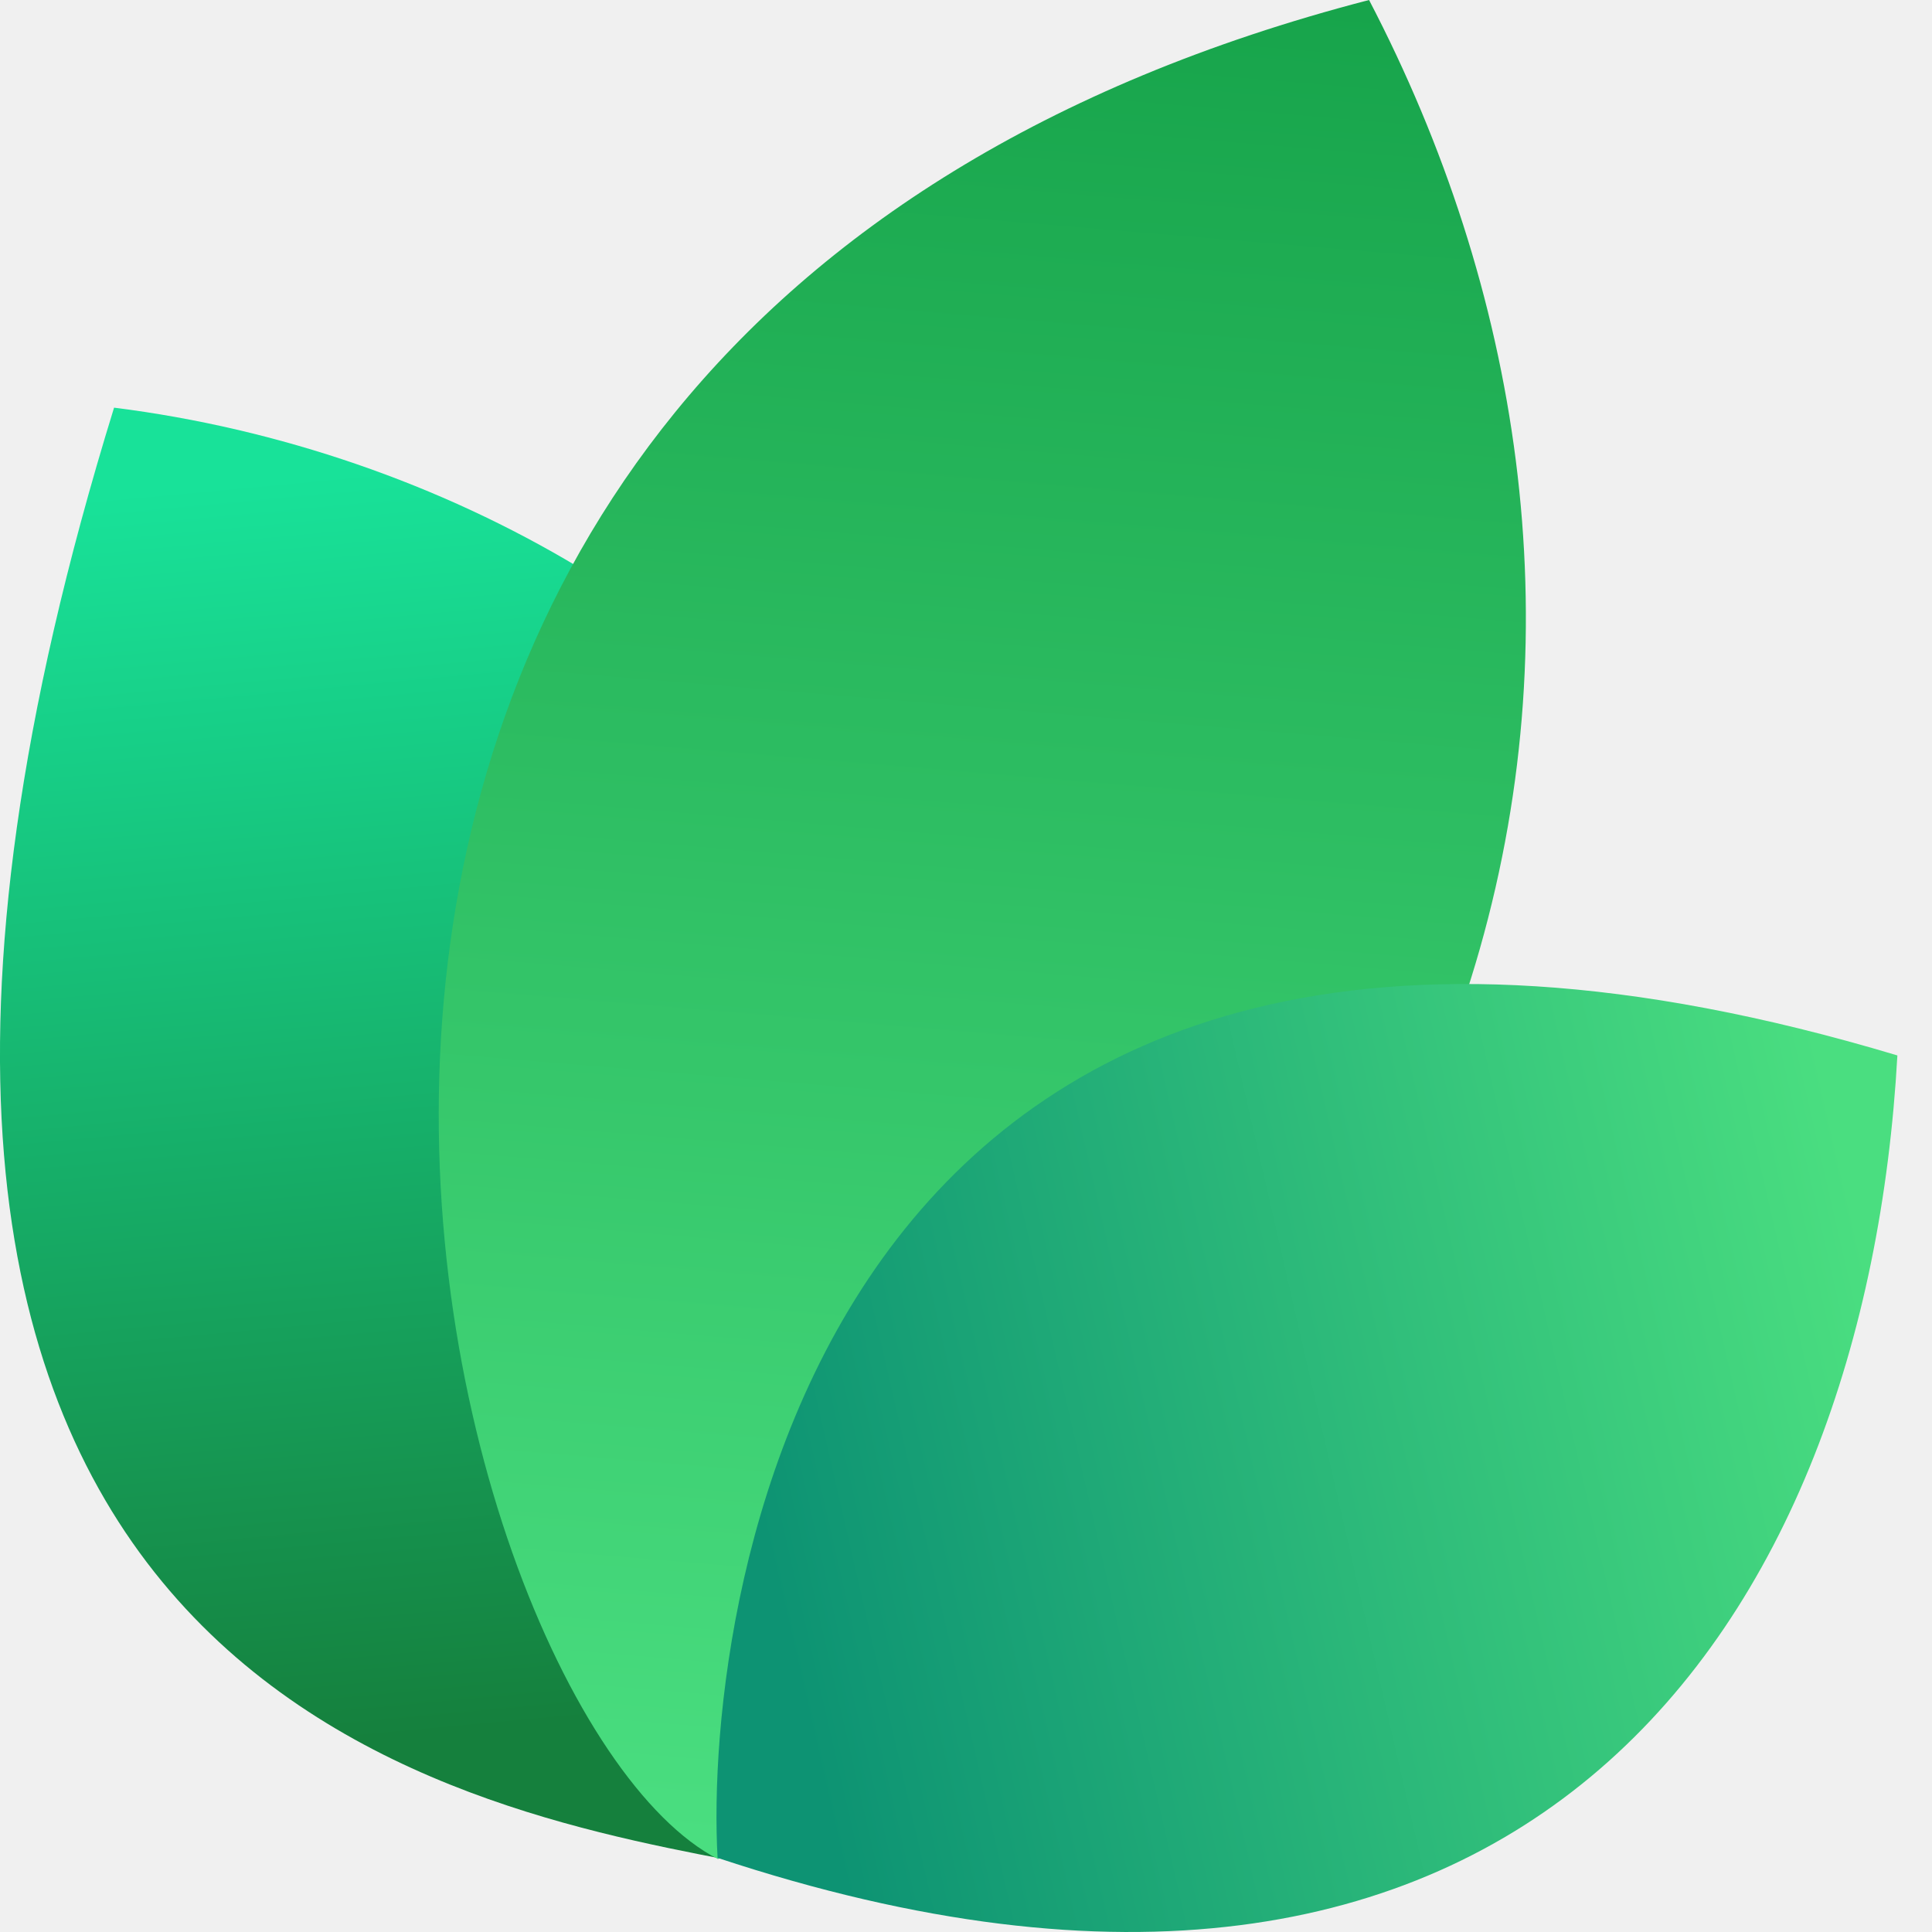
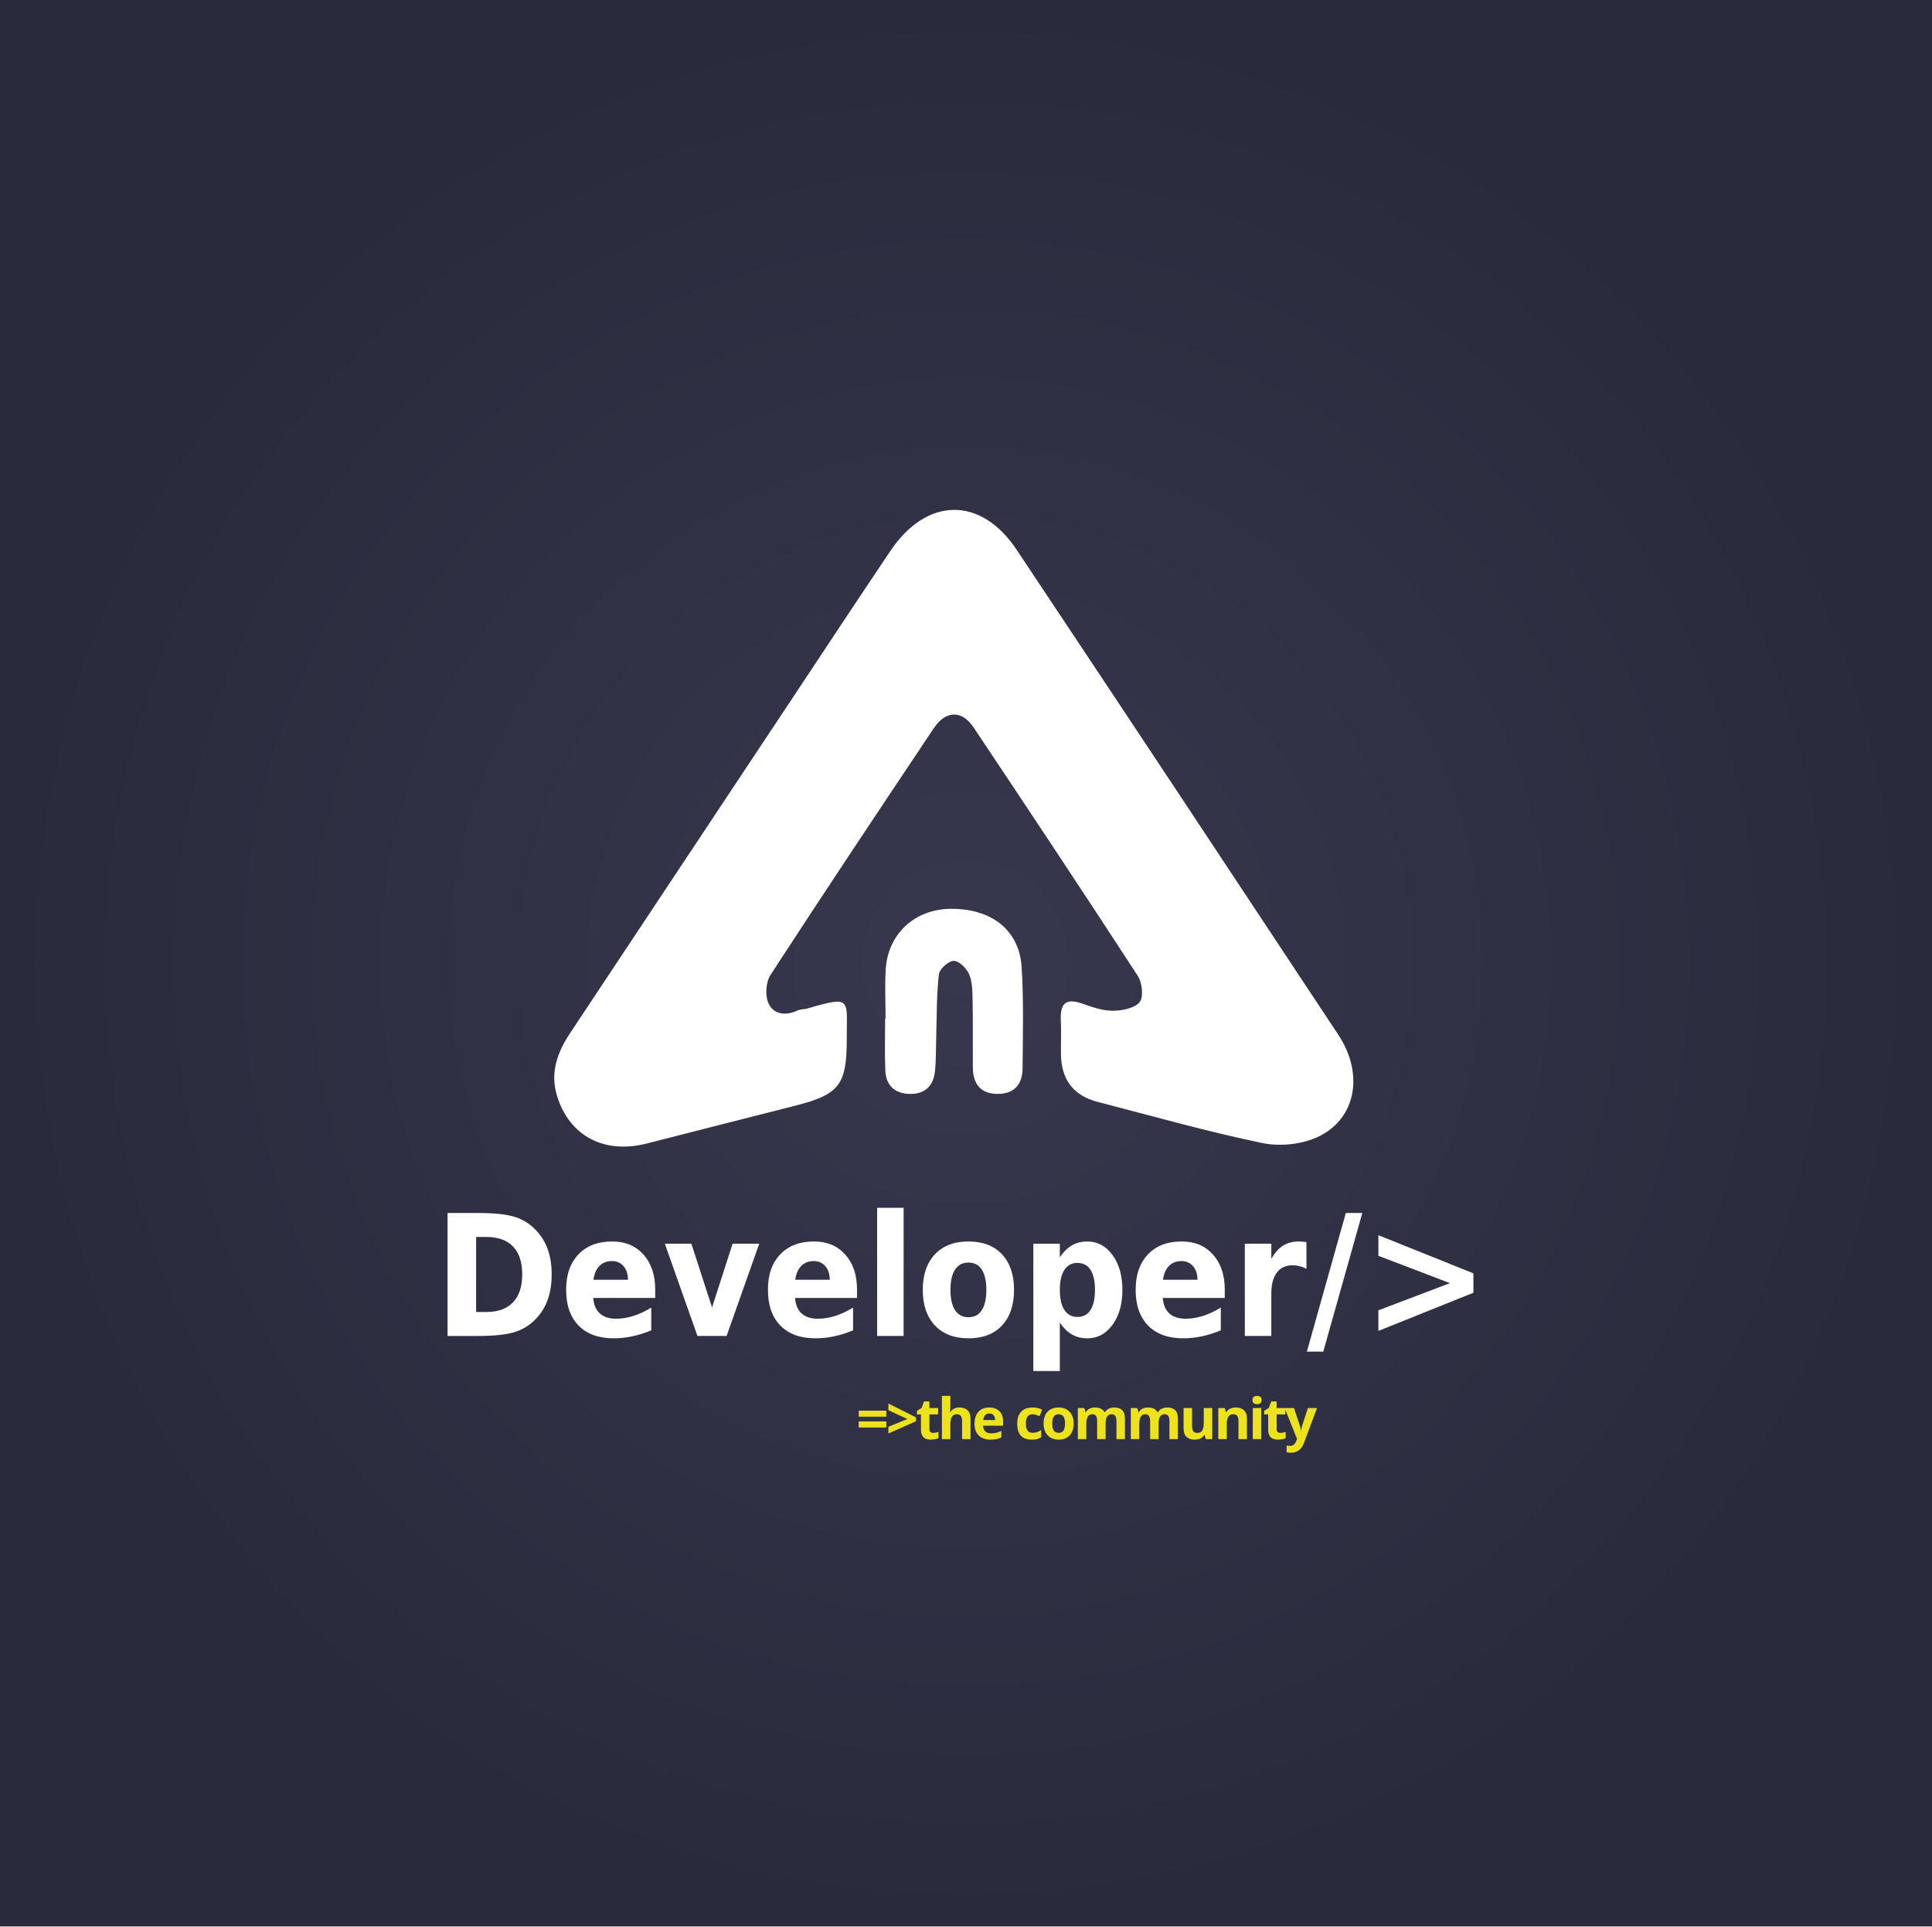
- <svg xmlns="http://www.w3.org/2000/svg" width="24" height="24" viewBox="0 0 24 24" fill="none">
-   <path d="M9.061 23.108C5.268 22.377 -3.391 20.627 1.417 5.064C9.634 6.099 16.973 14.064 9.061 23.108Z" fill="url(#paint0_linear_17557_2021)" />
-   <path d="M8.919 23.094C5.276 21.222 0.784 4.209 17.007 0C20.757 7.193 19.621 16.545 8.919 23.094Z" fill="url(#paint1_linear_17557_2021)" />
-   <path d="M8.914 23.079C8.735 19.882 10.159 9.085 23.57 13.111C23.181 20.123 18.984 26.418 8.914 23.079Z" fill="url(#paint2_linear_17557_2021)" />
+ <svg xmlns="http://www.w3.org/2000/svg" id="Calque_2" data-name="Calque 2" viewBox="0 0 815.71 813.18">
  <defs>
-     <linearGradient id="paint0_linear_17557_2021" x1="3.776" y1="5.916" x2="5.232" y2="21.559" gradientUnits="userSpaceOnUse">
-       <stop stop-color="#18E299" />
-       <stop offset="1" stop-color="#15803D" />
-     </linearGradient>
-     <linearGradient id="paint1_linear_17557_2021" x1="12.171" y1="-0.718" x2="10.19" y2="22.983" gradientUnits="userSpaceOnUse">
-       <stop stop-color="#16A34A" />
-       <stop offset="1" stop-color="#4ADE80" />
-     </linearGradient>
-     <linearGradient id="paint2_linear_17557_2021" x1="23.133" y1="15.353" x2="9.338" y2="18.52" gradientUnits="userSpaceOnUse">
-       <stop stop-color="#4ADE80" />
-       <stop offset="1" stop-color="#0D9373" />
-     </linearGradient>
+     <style>
+       .cls-1 {
+         fill: #fff;
+       }
+ 
+       .cls-1, .cls-2 {
+         stroke-width: 0px;
+       }
+ 
+       .cls-2 {
+         fill: url(#Dégradé_sans_nom_17);
+       }
+ 
+       .cls-3 {
+         fill: #ece31e;
+         font-family: FiraCodeNF-Bold, 'FiraCode Nerd Font';
+         font-size: 24px;
+         font-weight: 700;
+         letter-spacing: -.05em;
+       }
+     </style>
+     <radialGradient id="Dégradé_sans_nom_17" data-name="Dégradé sans nom 17" cx="407.85" cy="406.59" fx="407.85" fy="406.59" r="407.22" gradientUnits="userSpaceOnUse">
+       <stop offset="0" stop-color="#37384e" />
+       <stop offset="1" stop-color="#292a3b" />
+     </radialGradient>
  </defs>
+   <g id="Calque_1-2" data-name="Calque 1">
+     <g>
+       <rect class="cls-2" width="815.71" height="813.18" />
+       <g>
+         <g>
+           <g>
+             <path class="cls-1" d="m431.74,451.11c-.05,6.55-3.53,10.62-10.38,10.65-7.29.04-10.58-4.18-10.62-11.19-.05-9.54.08-19.09-.11-28.63-.06-3.6-.08-7.52-1.46-10.7-1.08-2.5-4.26-5.66-6.48-5.64-2.21,0-6.03,3.43-6.29,5.69-1,8.59-.84,17.31-1.11,25.98-.16,5.04-.02,10.11-.56,15.11-.68,6.16-4.41,9.55-10.74,9.39-6.32-.16-9.95-3.67-10.2-9.92-.31-7.29-.08-14.59-.08-21.88h.19c0-7.01-.39-14.05.08-21.02,1-14.81,12.24-25.08,27.13-25.31,17.32-.26,29.24,8.85,30.24,24.57.9,14.25.5,28.6.39,42.9Z" />
+             <path class="cls-1" d="m557.2,479.53c-6.86,3.48-16.48,4.56-24.08,3-23.43-4.83-46.49-11.42-69.67-17.39-10.2-2.63-15.35-9.4-15.5-20.09-.06-4.77.18-9.55-.06-14.31-.32-6.66,1.76-9.66,8.9-7.15,4.18,1.47,8.62,3.07,12.94,3.07,3.95,0,9.22-.98,11.41-3.61,1.76-2.13,1.12-8.21-.73-11.07-22.86-35.14-46.07-70.07-69.36-104.93-4.93-7.36-11.76-7.19-16.77.3-23.14,34.62-46.26,69.27-68.96,104.17-1.97,3.03-2.35,8.69-.88,11.96,2.16,4.79,7.32,5.43,12.37,3.04,1.22-.58,2.77-.43,4.11-.82,19.05-5.57,16.51-3.87,16.59,12.93,0,19.48-3.2,23.44-22.21,28.22-20.79,5.22-41.53,10.62-62.31,15.87-18,4.55-32.55-3.22-37.77-20.01-3.11-10,.15-18.6,5.6-26.81,31.25-47.04,62.47-94.09,93.72-141.14,13.76-20.73,27.47-41.49,41.34-62.13,15.4-22.93,38.22-23.3,53.4-.51,45.41,68.15,90.63,136.43,135.81,204.74,10.62,16.07,7.71,34.78-7.88,42.66Z" />
+           </g>
+           <g>
+             <path class="cls-1" d="m188.96,512.03h12.72c7.09,0,12.37.56,15.83,1.69,3.46,1.12,6.44,3.03,8.92,5.72,2.2,2.34,3.84,5.04,4.9,8.1,1.07,3.06,1.6,6.52,1.6,10.39s-.53,7.41-1.6,10.48c-1.07,3.07-2.7,5.78-4.9,8.12-2.5,2.69-5.5,4.6-9,5.72-3.5,1.12-8.75,1.69-15.75,1.69h-12.72v-51.9Zm12.06,10.12v31.67h4.31c4.91,0,8.67-1.36,11.26-4.07,2.6-2.71,3.89-6.65,3.89-11.82s-1.29-9.06-3.88-11.75c-2.58-2.69-6.34-4.03-11.28-4.03h-4.31Z" />
+             <path class="cls-1" d="m276.64,544.35v3.55h-26.18c.25,2.92,1.2,5.11,2.83,6.57,1.63,1.46,3.91,2.19,6.83,2.19,2.36,0,4.78-.39,7.25-1.16,2.47-.78,5-1.95,7.6-3.53v9.59c-2.64,1.11-5.29,1.95-7.94,2.52-2.65.57-5.3.85-7.94.85-6.35,0-11.28-1.79-14.79-5.37-3.51-3.58-5.27-8.6-5.27-15.07s1.73-11.34,5.18-14.98c3.45-3.64,8.2-5.46,14.25-5.46,5.52,0,9.92,1.84,13.23,5.53,3.3,3.69,4.95,8.61,4.95,14.77Zm-11.51-4.14c0-2.36-.62-4.27-1.86-5.72-1.24-1.45-2.87-2.17-4.88-2.17-2.16,0-3.91.68-5.27,2.03-1.36,1.36-2.21,3.31-2.56,5.86h14.57Z" />
+             <path class="cls-1" d="m280.71,524.99h11.19l8.73,26.91,8.69-26.91h11.23l-13.77,38.94h-12.31l-13.77-38.94Z" />
+             <path class="cls-1" d="m361.84,544.35v3.55h-26.18c.26,2.92,1.2,5.11,2.83,6.57,1.63,1.46,3.91,2.19,6.83,2.19,2.36,0,4.78-.39,7.25-1.16,2.47-.78,5-1.95,7.6-3.53v9.59c-2.64,1.11-5.29,1.95-7.94,2.52-2.65.57-5.3.85-7.94.85-6.35,0-11.28-1.79-14.79-5.37-3.51-3.58-5.27-8.6-5.27-15.07s1.73-11.34,5.18-14.98c3.45-3.64,8.2-5.46,14.25-5.46,5.52,0,9.92,1.84,13.23,5.53,3.3,3.69,4.95,8.61,4.95,14.77Zm-11.51-4.14c0-2.36-.62-4.27-1.86-5.72-1.24-1.45-2.87-2.17-4.88-2.17-2.16,0-3.91.68-5.27,2.03-1.36,1.36-2.21,3.31-2.56,5.86h14.57Z" />
+             <path class="cls-1" d="m370.33,509.84h11.19v54.09h-11.19v-54.09Z" />
+             <path class="cls-1" d="m408.91,524.05c6.05,0,10.76,1.81,14.15,5.42,3.38,3.61,5.07,8.62,5.07,15.02s-1.69,11.4-5.07,15.02c-3.38,3.62-8.1,5.42-14.15,5.42s-10.75-1.81-14.17-5.42-5.13-8.62-5.13-15.02,1.71-11.4,5.13-15.02c3.42-3.62,8.14-5.42,14.17-5.42Zm0,8.9c-2.48,0-4.37.99-5.67,2.97-1.3,1.98-1.95,4.84-1.95,8.57s.65,6.59,1.95,8.57c1.3,1.98,3.19,2.97,5.67,2.97s4.33-.99,5.61-2.97,1.93-4.84,1.93-8.57-.64-6.59-1.93-8.57-3.16-2.97-5.61-2.97Z" />
+             <path class="cls-1" d="m447.47,558.3v20.44h-11.19v-53.74h11.19v5.7c1.55-2.27,3.27-3.95,5.14-5.02,1.88-1.08,4.03-1.62,6.47-1.62,4.31,0,7.86,1.91,10.64,5.72,2.78,3.81,4.17,8.72,4.17,14.72s-1.39,10.91-4.17,14.72c-2.78,3.81-6.33,5.72-10.64,5.72-2.43,0-4.59-.54-6.47-1.62-1.88-1.08-3.59-2.75-5.14-5.02Zm7.44-25.2c-2.39,0-4.22.98-5.51,2.94-1.29,1.96-1.93,4.78-1.93,8.46s.64,6.51,1.93,8.47c1.29,1.96,3.12,2.94,5.51,2.94s4.25-.97,5.51-2.92c1.26-1.95,1.89-4.77,1.89-8.48s-.63-6.53-1.89-8.48-3.1-2.92-5.51-2.92Z" />
+             <path class="cls-1" d="m517.1,544.35v3.55h-26.18c.26,2.92,1.2,5.11,2.83,6.57,1.63,1.46,3.91,2.19,6.83,2.19,2.36,0,4.78-.39,7.25-1.16,2.47-.78,5-1.95,7.6-3.53v9.59c-2.64,1.11-5.29,1.95-7.94,2.52-2.65.57-5.3.85-7.94.85-6.35,0-11.28-1.79-14.79-5.37-3.51-3.58-5.27-8.6-5.27-15.07s1.73-11.34,5.18-14.98c3.45-3.64,8.2-5.46,14.25-5.46,5.52,0,9.92,1.84,13.23,5.53,3.3,3.69,4.95,8.61,4.95,14.77Zm-11.51-4.14c0-2.36-.62-4.27-1.86-5.72-1.24-1.45-2.87-2.17-4.88-2.17-2.16,0-3.91.68-5.27,2.03-1.36,1.36-2.21,3.31-2.56,5.86h14.57Z" />
+             <path class="cls-1" d="m551.62,535.59c-1-.51-1.98-.89-2.94-1.13-.96-.24-1.94-.36-2.94-.36-2.87,0-5.09,1.03-6.64,3.08-1.55,2.05-2.33,4.99-2.33,8.81v17.94h-11.19v-38.94h11.19v6.4c1.44-2.55,3.09-4.41,4.95-5.58,1.87-1.17,4.11-1.76,6.73-1.76.37,0,.78.02,1.22.05.44.03,1.08.11,1.91.23l.03,11.26Z" />
+             <path class="cls-1" d="m568.23,512.03h6.95l-16.48,58.51h-6.92l16.44-58.51Z" />
+             <path class="cls-1" d="m581.97,530.1v-8.69l40.12,16.09v8.2l-40.12,16.1v-8.69l30.21-11.47-30.21-11.54Z" />
+           </g>
+         </g>
+         <text class="cls-3" transform="translate(341.37 607.47)">
+           <tspan x="0" y="0" xml:space="preserve">    =&gt;the community</tspan>
+         </text>
+       </g>
+     </g>
+   </g>
</svg>
